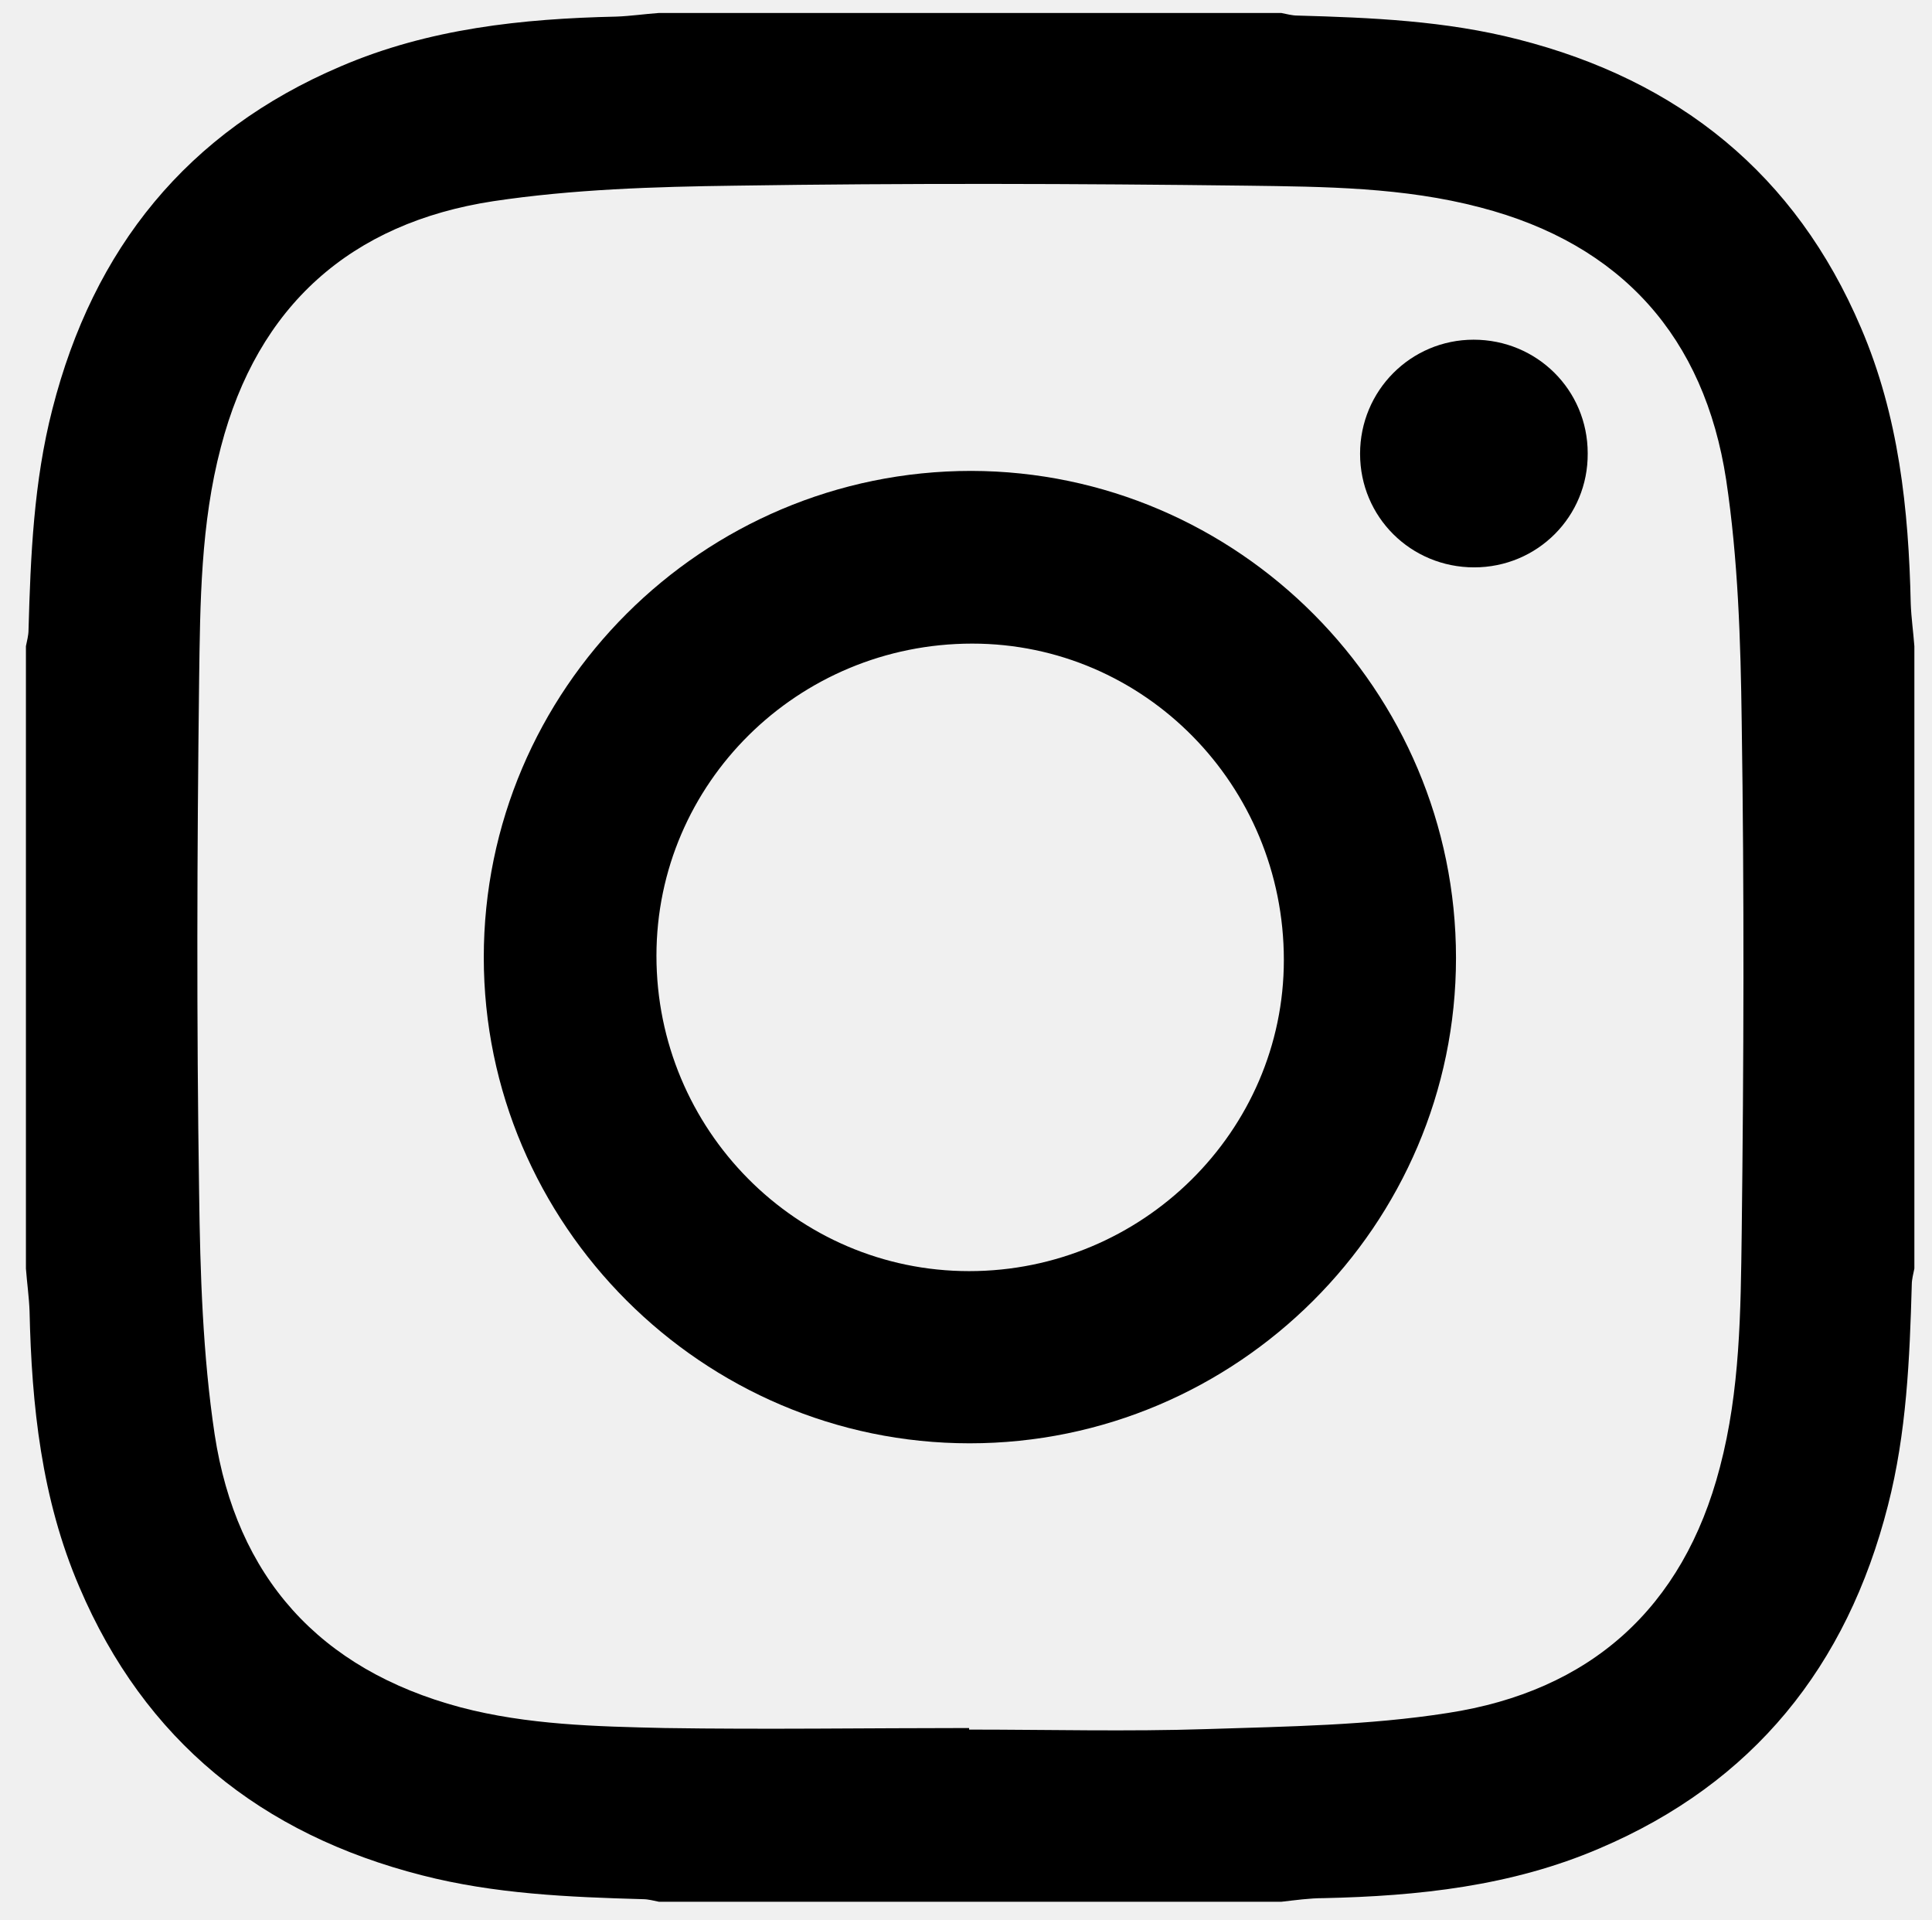
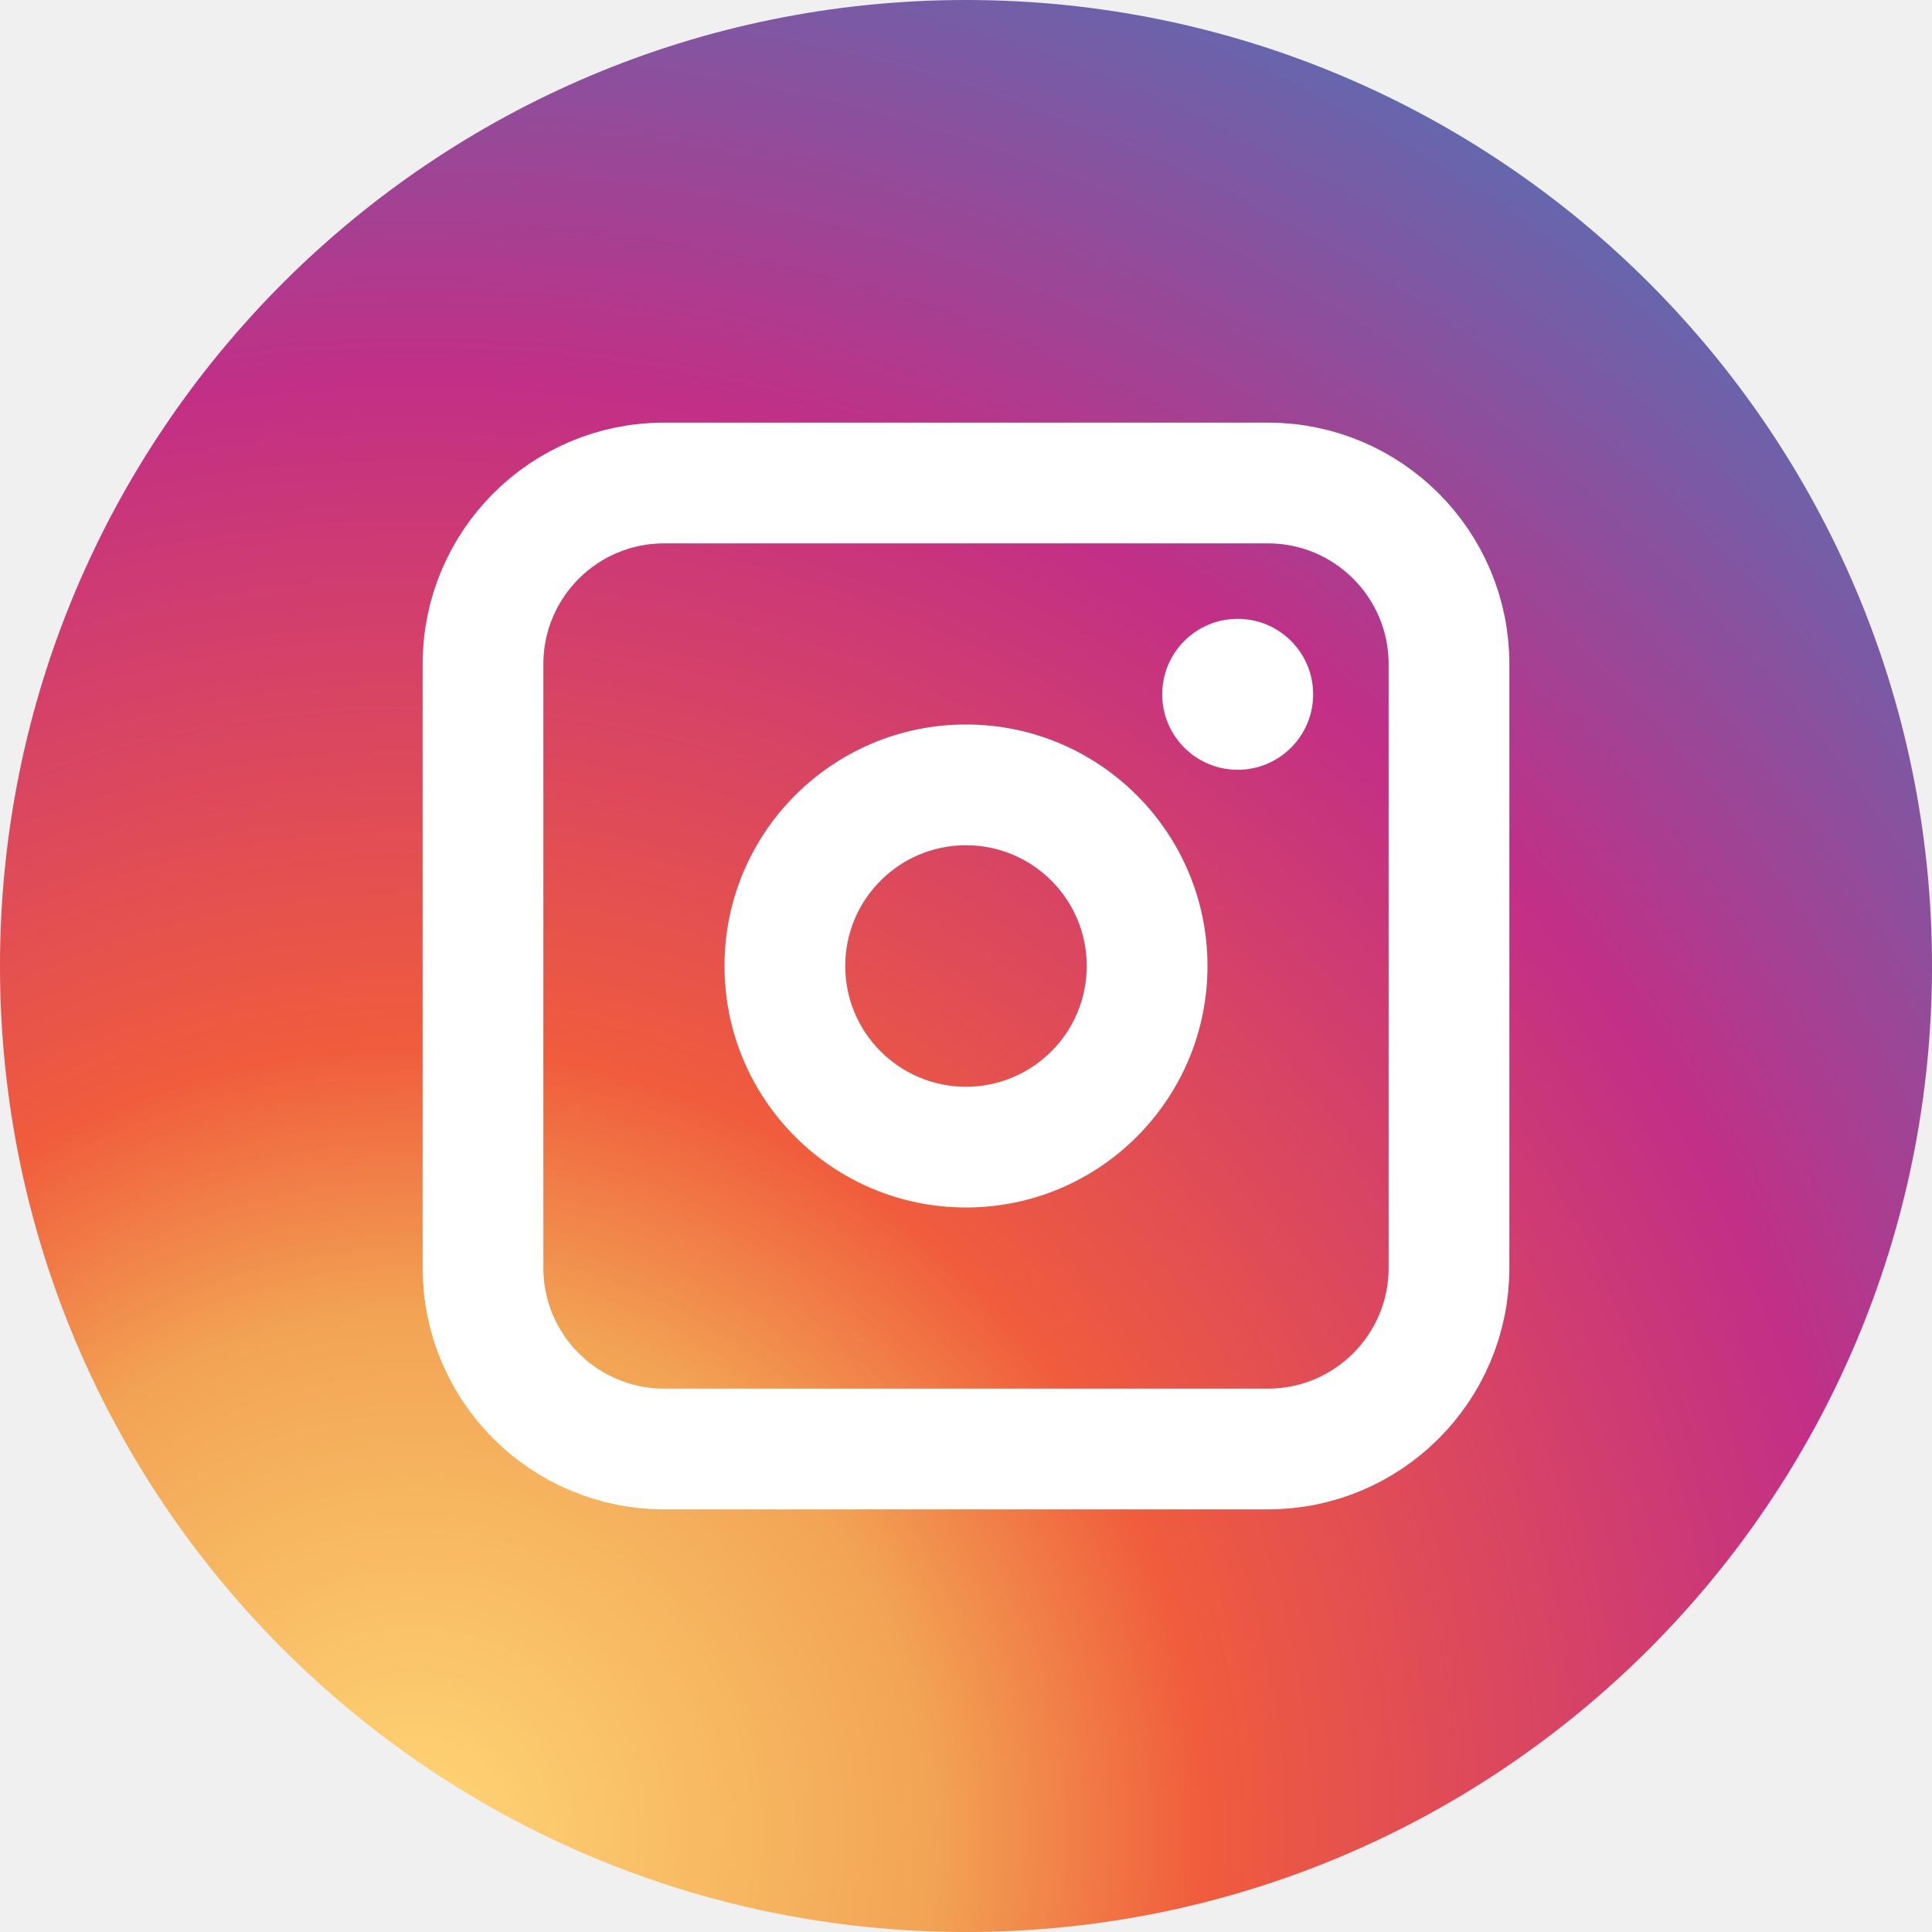
- <svg xmlns="http://www.w3.org/2000/svg" version="1.1" id="Layer_1" x="0px" y="0px" viewBox="0 0 372.6 370.1" style="enable-background:new 0 0 372.6 370.1;" xml:space="preserve">
-   <g id="XMLID_1_">
-     <g id="XMLID_25_">
-       <path id="XMLID_39_" d="M247.1,366.7c-40,0-80,0-120,0c-1-0.2-2.1-0.5-3.1-0.5c-14.3-0.4-28.6-1-42.6-4.6    c-31-7.9-53.5-26-66.1-55.6c-7.3-17-9.2-35-9.6-53.2c-0.1-2.7-0.5-5.5-0.7-8.2c0-40,0-80,0-120c0.2-1,0.5-2.1,0.5-3.1    c0.4-14.3,1-28.6,4.6-42.6c7.9-31,26-53.5,55.6-66.1c17-7.3,35-9.2,53.2-9.6c2.7-0.1,5.4-0.5,8.2-0.7c40,0,80,0,120,0    c1,0.2,2.1,0.5,3.1,0.5c14.3,0.4,28.6,1,42.6,4.6c31,7.9,53.5,26,66.1,55.6c7.3,17,9.2,35,9.6,53.2c0.1,2.7,0.5,5.5,0.7,8.2    c0,40,0,80,0,120c-0.2,1-0.5,2.1-0.5,3.1c-0.4,14.3-1,28.6-4.6,42.6c-7.9,31-26,53.5-55.6,66.1c-17,7.3-35,9.2-53.2,9.6    C252.5,366,249.8,366.4,247.1,366.7z M186.9,333.2c0,0.1,0,0.2,0,0.3c15.3,0,30.6,0.4,45.9-0.1c15.5-0.5,31.1-0.7,46.4-3.1    c27.4-4.2,45.4-20.1,52.5-47.4c3.9-14.8,4-30,4.2-45.1c0.4-32.9,0.5-65.7,0-98.6c-0.2-15.6-0.7-31.4-3-46.7    c-4.2-27.4-20.1-45.4-47.4-52.5c-14.8-3.9-30-4-45.1-4.2c-32.9-0.4-65.7-0.5-98.6,0c-15.6,0.2-31.4,0.7-46.7,3    c-27.4,4.2-45.4,20.1-52.5,47.4c-3.9,14.8-4,30-4.2,45.1c-0.4,32.9-0.5,65.7,0,98.6c0.2,15.6,0.7,31.4,3,46.7    c4.2,27.4,20.1,45.3,47.4,52.6c12.9,3.4,26.2,3.7,39.4,4C147.7,333.5,167.3,333.2,186.9,333.2z" />
-       <path id="XMLID_28_" d="M187,278.3c-51.5,0-93.7-42.2-93.7-93.7c0-51.7,42.2-93.8,94-93.8c51.5,0.1,93.5,42.3,93.5,93.9    C280.8,236.2,238.6,278.3,187,278.3z M186.9,245.1c33.4,0,60.7-27,60.7-60c0-33.7-26.9-61-60.1-61c-33.6,0-60.9,26.9-60.9,60.2    C126.6,217.8,153.6,245.1,186.9,245.1z" />
-       <path id="XMLID_27_" d="M284.3,109.4c-12.2,0-22-9.7-22-21.9c0-12.2,9.8-22,21.9-22c12.2,0,22,9.7,22,21.9    C306.3,99.6,296.5,109.4,284.3,109.4z" />
-     </g>
+ <svg xmlns="http://www.w3.org/2000/svg" xmlns:xlink="http://www.w3.org/1999/xlink" viewBox="0 0 128 128" id="instagram">
+   <defs>
+     <clipPath id="b">
+       <circle cx="64" cy="64" r="64" fill="none" />
+     </clipPath>
+     <clipPath id="c">
+       <path fill="none" d="M104-163H24a24.07 24.07 0 0 0-24 24v80a24.07 24.07 0 0 0 24 24h80a24.07 24.07 0 0 0 24-24v-80a24.07 24.07 0 0 0-24-24Zm16 104a16 16 0 0 1-16 16H24A16 16 0 0 1 8-59v-80a16 16 0 0 1 16-16h80a16 16 0 0 1 16 16Z" />
+     </clipPath>
+     <clipPath id="e">
+       <circle cx="82" cy="209" r="5" fill="none" />
+     </clipPath>
+     <clipPath id="g">
+       <path fill="none" d="M64-115a16 16 0 0 0-16 16 16 16 0 0 0 16 16 16 16 0 0 0 16-16 16 16 0 0 0-16-16Zm0 24a8 8 0 0 1-8-8 8 8 0 0 1 8-8 8 8 0 0 1 8 8 8 8 0 0 1-8 8Z" />
+     </clipPath>
+     <clipPath id="h">
+       <path fill="none" d="M84-63H44a16 16 0 0 1-16-16v-40a16 16 0 0 1 16-16h40a16 16 0 0 1 16 16v40a16 16 0 0 1-16 16Zm-40-64a8 8 0 0 0-8 8v40a8 8 0 0 0 8 8h40a8 8 0 0 0 8-8v-40a8 8 0 0 0-8-8Z" />
+     </clipPath>
+     <clipPath id="i">
+       <circle cx="82" cy="-117" r="5" fill="none" />
+     </clipPath>
+     <radialGradient id="a" cx="27.5" cy="121.5" r="137.5" gradientUnits="userSpaceOnUse">
+       <stop offset="0" stop-color="#ffd676" />
+       <stop offset=".25" stop-color="#f2a454" />
+       <stop offset=".38" stop-color="#f05c3c" />
+       <stop offset=".7" stop-color="#c22f86" />
+       <stop offset=".96" stop-color="#6666ad" />
+       <stop offset=".99" stop-color="#5c6cb2" />
+     </radialGradient>
+     <radialGradient xlink:href="#a" id="d" cx="27.5" cy="-41.5" r="148.5" />
+     <radialGradient xlink:href="#a" id="f" cx="13.87" cy="303.38" r="185.63" />
+     <radialGradient xlink:href="#a" id="j" cx="13.87" cy="-22.62" r="185.63" />
+   </defs>
+   <g clip-path="url(#b)">
+     <circle cx="27.5" cy="121.5" r="137.5" fill="url(#a)" />
  </g>
+   <g clip-path="url(#c)">
+     <circle cx="27.5" cy="-41.5" r="148.5" fill="url(#d)" />
+   </g>
+   <g clip-path="url(#e)">
+     <circle cx="13.87" cy="303.38" r="185.63" fill="url(#f)" />
+   </g>
+   <g clip-path="url(#g)">
+     <circle cx="27.5" cy="-41.5" r="148.5" fill="url(#d)" />
+   </g>
+   <g clip-path="url(#h)">
+     <circle cx="27.5" cy="-41.5" r="148.5" fill="url(#d)" />
+   </g>
+   <g clip-path="url(#i)">
+     <circle cx="13.87" cy="-22.62" r="185.63" fill="url(#j)" />
+   </g>
+   <circle cx="82" cy="46" r="5" fill="#fff" />
+   <path fill="#fff" d="M64 48a16 16 0 1 0 16 16 16 16 0 0 0-16-16Zm0 24a8 8 0 1 1 8-8 8 8 0 0 1-8 8Z" />
+   <rect width="64" height="64" x="32" y="32" fill="none" stroke="#fff" stroke-miterlimit="10" stroke-width="8" rx="12" ry="12" />
</svg>
